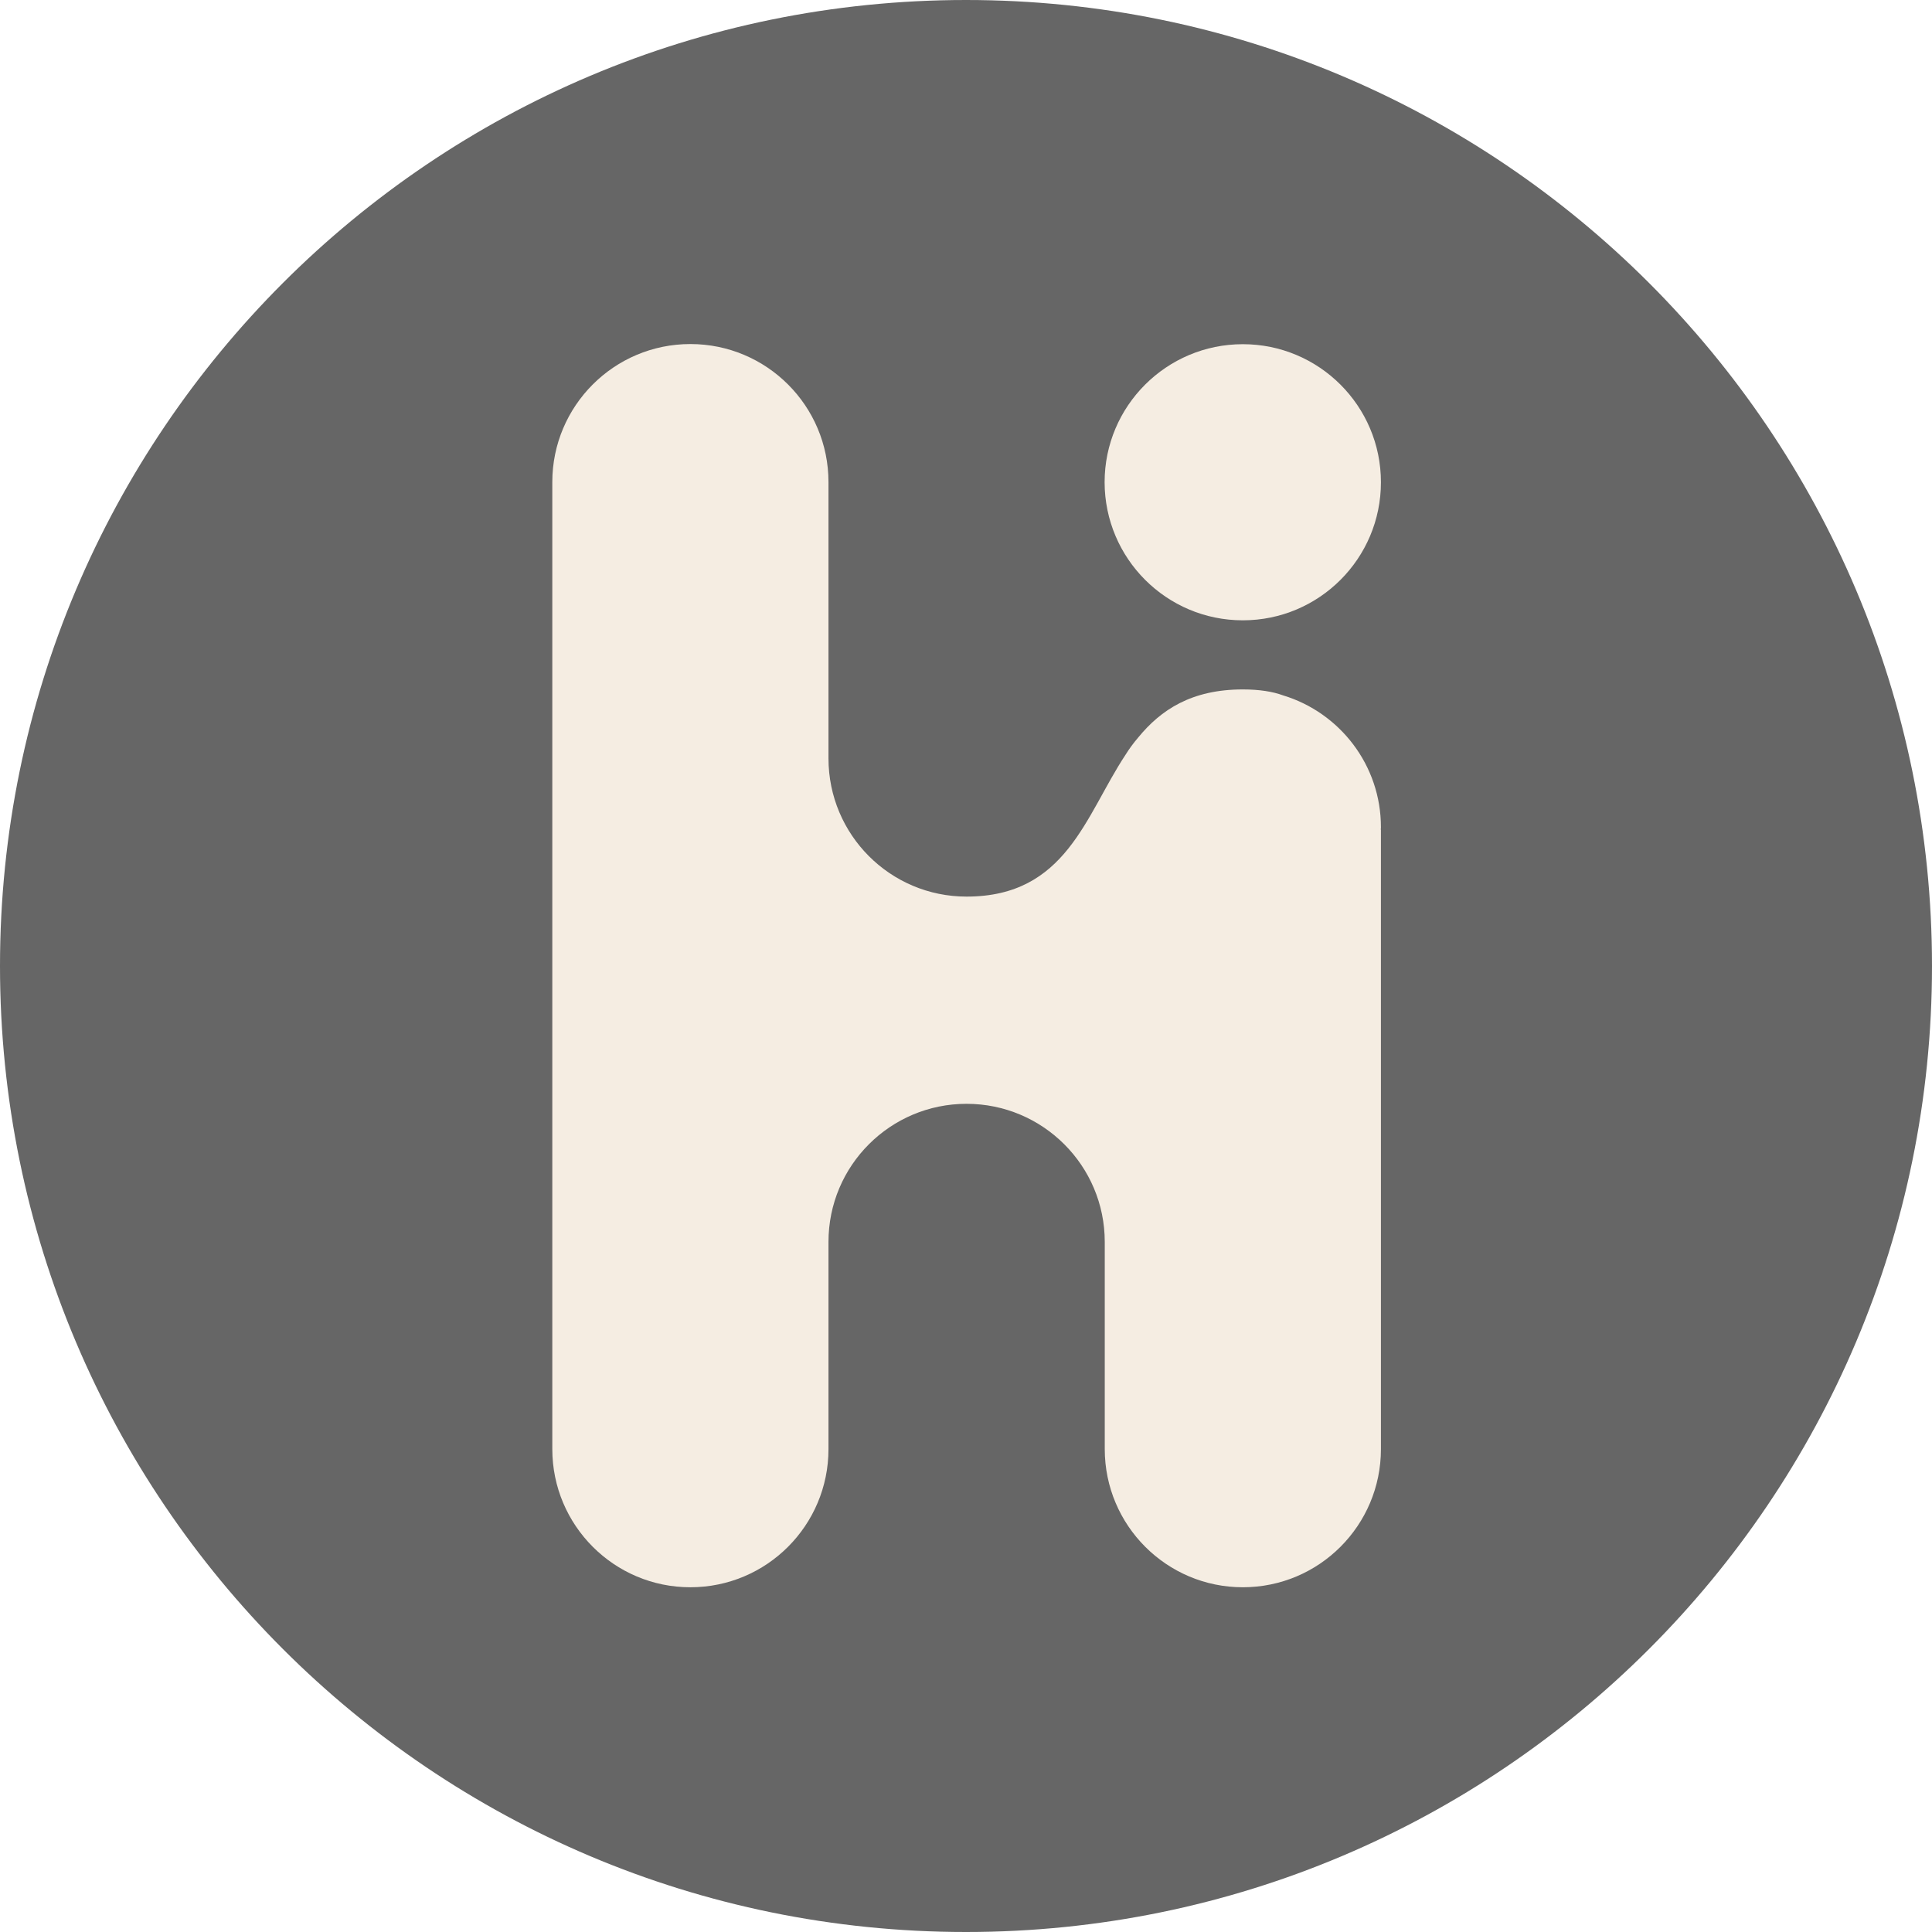
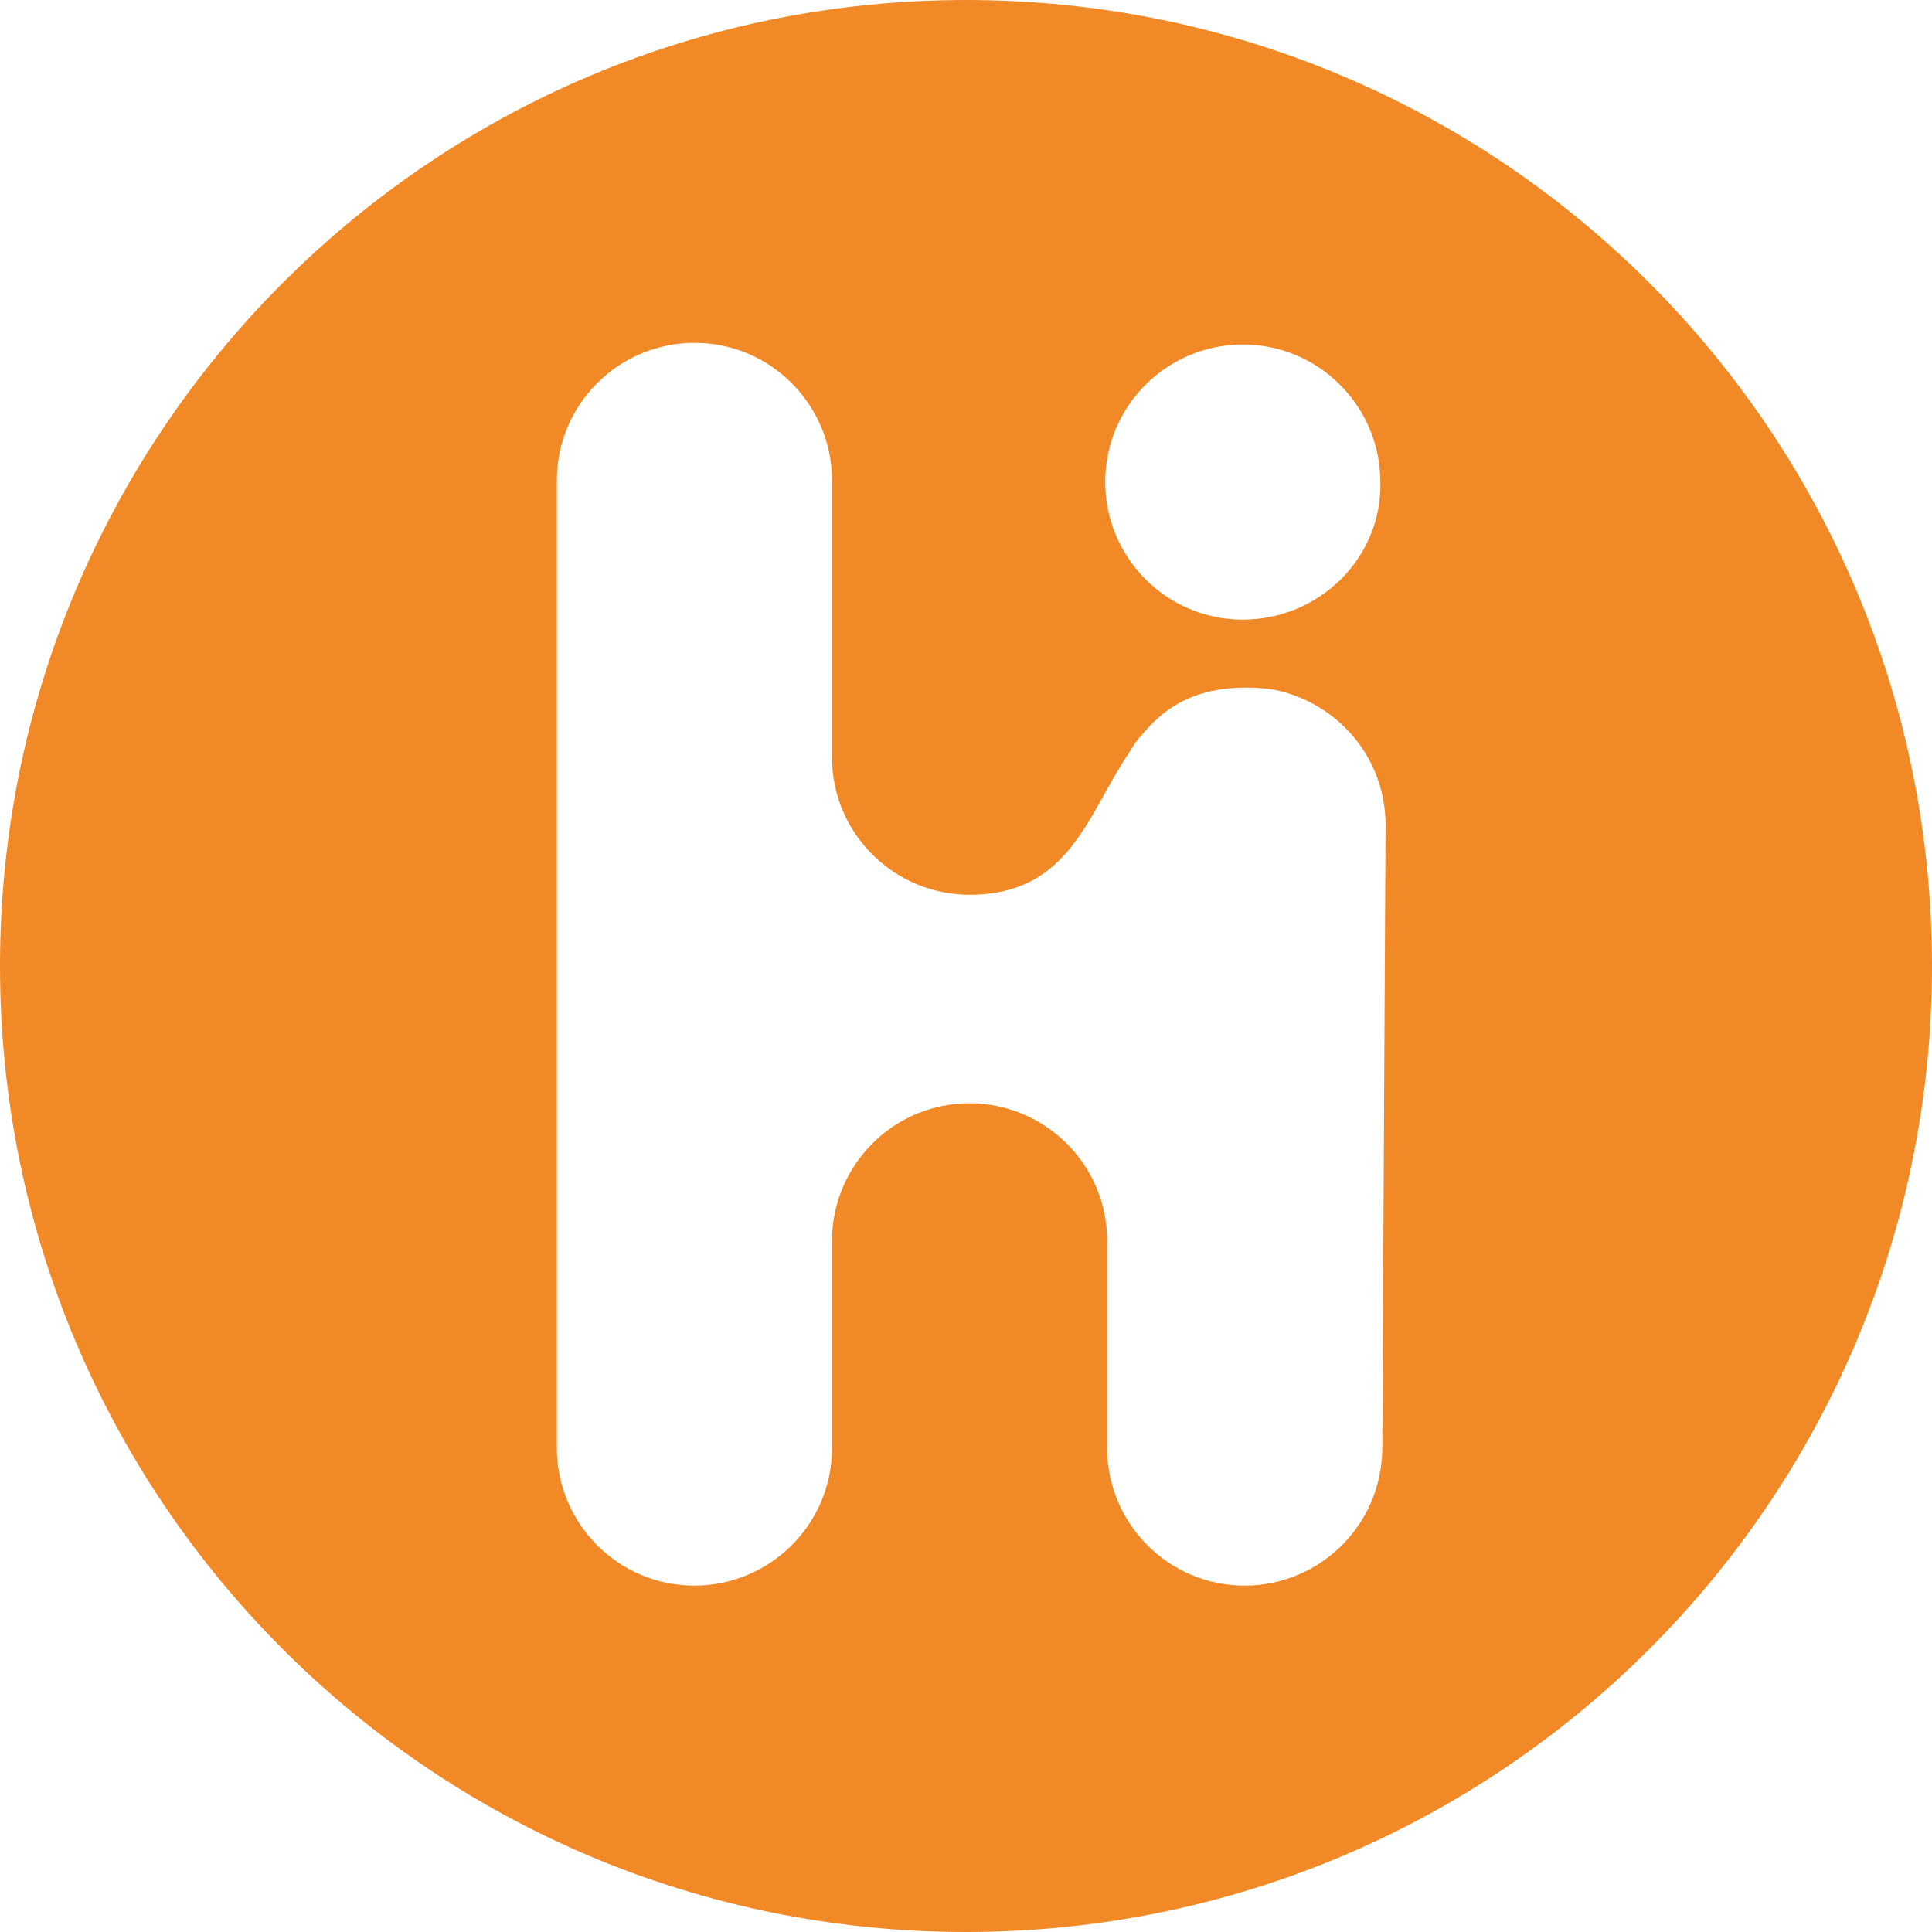
- <svg xmlns="http://www.w3.org/2000/svg" width="39" height="39" viewBox="0 0 39 39" fill="none">
-   <path d="M39 19.5C39 8.731 30.269 0 19.5 0C8.731 0 0 8.731 0 19.5C0 30.269 8.731 39 19.5 39C30.269 39 39 30.267 39 19.5Z" fill="#666666" />
-   <path d="M25.088 12.522C26.629 12.522 27.876 11.273 27.876 9.735C27.876 8.194 26.626 6.948 25.088 6.948C23.547 6.948 22.298 8.197 22.298 9.735C22.301 11.273 23.547 12.522 25.088 12.522Z" fill="#F5EDE2" />
-   <path d="M25.903 14.038C25.694 13.961 25.427 13.917 25.088 13.917C24.054 13.917 23.435 14.327 22.975 14.889C22.882 14.998 22.796 15.114 22.719 15.238C21.908 16.465 21.525 18.099 19.511 18.099C17.97 18.099 16.724 16.85 16.724 15.309V9.732C16.724 8.191 15.475 6.945 13.936 6.945C12.396 6.945 11.149 8.194 11.149 9.732V29.251C11.149 30.792 12.398 32.041 13.936 32.041C15.477 32.041 16.724 30.792 16.724 29.251V25.069C16.724 23.528 17.973 22.282 19.511 22.282C21.052 22.282 22.301 23.531 22.301 25.069V29.251C22.301 30.792 23.55 32.041 25.088 32.041C26.629 32.041 27.876 30.792 27.876 29.251V16.748H27.873C27.873 16.732 27.876 16.718 27.876 16.702C27.878 15.447 27.045 14.385 25.903 14.038Z" fill="#F5EDE2" />
+ <svg xmlns="http://www.w3.org/2000/svg" version="1.1" id="Слой_1" x="0px" y="0px" viewBox="0 0 70.5 70.5" xml:space="preserve" width="70.5" height="70.5">
+   <defs id="defs22">
+ 	
+ 	
+ </defs>
+   <style type="text/css" id="style1">
+ 	.st0{fill:#E63E11;}
+ 	.st1{fill:#F18926;}
+ 	.st2{enable-background:new    ;}
+ 	.st3{fill:#13017C;}
+ </style>
+   <path class="st1" d="M 35.25,0 C 15.77,0 -3.7375868e-7,15.77 -3.7375868e-7,35.25 -3.7375868e-7,54.73 15.77,70.5 35.25,70.5 54.73,70.5 70.5,54.73 70.5,35.25 70.5,15.77 54.74,0 35.25,0 Z m 15.19,52.84 c -0.007,2.8 -2.28,5.02 -5.02,5.02 -2.8,0 -5.02,-2.28 -5.02,-5.02 v -7.56 c 0,-2.8 -2.28,-5.02 -5.02,-5.02 -2.8,0 -5.02,2.28 -5.02,5.02 v 7.56 c 0,2.8 -2.28,5.02 -5.02,5.02 -2.8,0 -5.02,-2.28 -5.02,-5.02 V 17.53 c 0,-2.8 2.28,-5.02 5.02,-5.02 2.8,0 5.02,2.28 5.02,5.02 v 10.1 c 0,2.8 2.28,5.02 5.02,5.02 3.65,0 4.3,-2.93 5.8,-5.15 0.13,-0.2 0.26,-0.46 0.46,-0.65 0.85,-1.04 1.95,-1.76 3.84,-1.76 0.59,0 1.11,0.07 1.5,0.2 2.09,0.65 3.58,2.54 3.58,4.82 z M 45.35,22.61 c -2.8,0 -5.02,-2.28 -5.02,-5.02 0,-2.8 2.28,-5.02 5.02,-5.02 2.8,0 5.02,2.28 5.02,5.02 0.07,2.74 -2.21,5.02 -5.02,5.02 z" id="path1" />
</svg>
